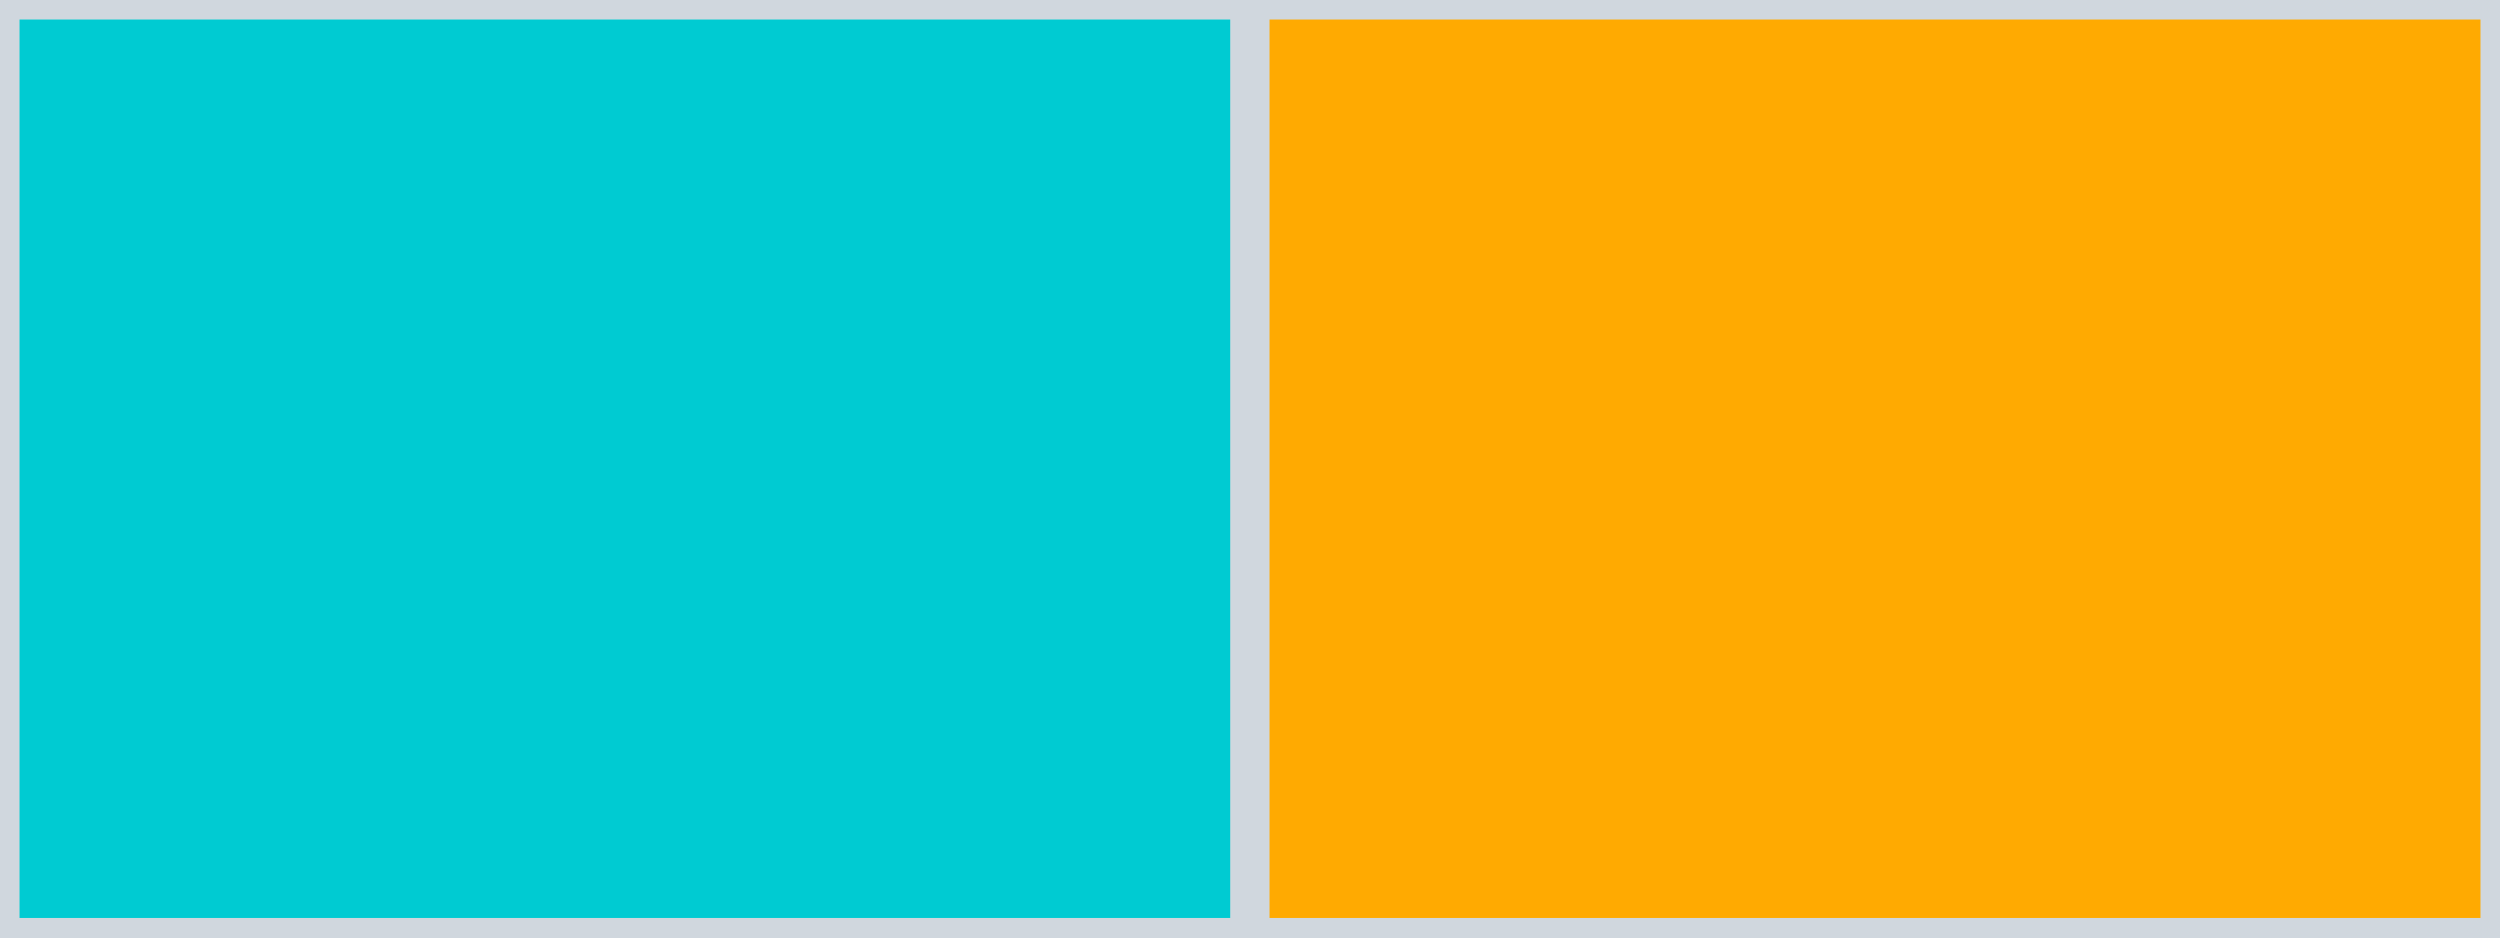
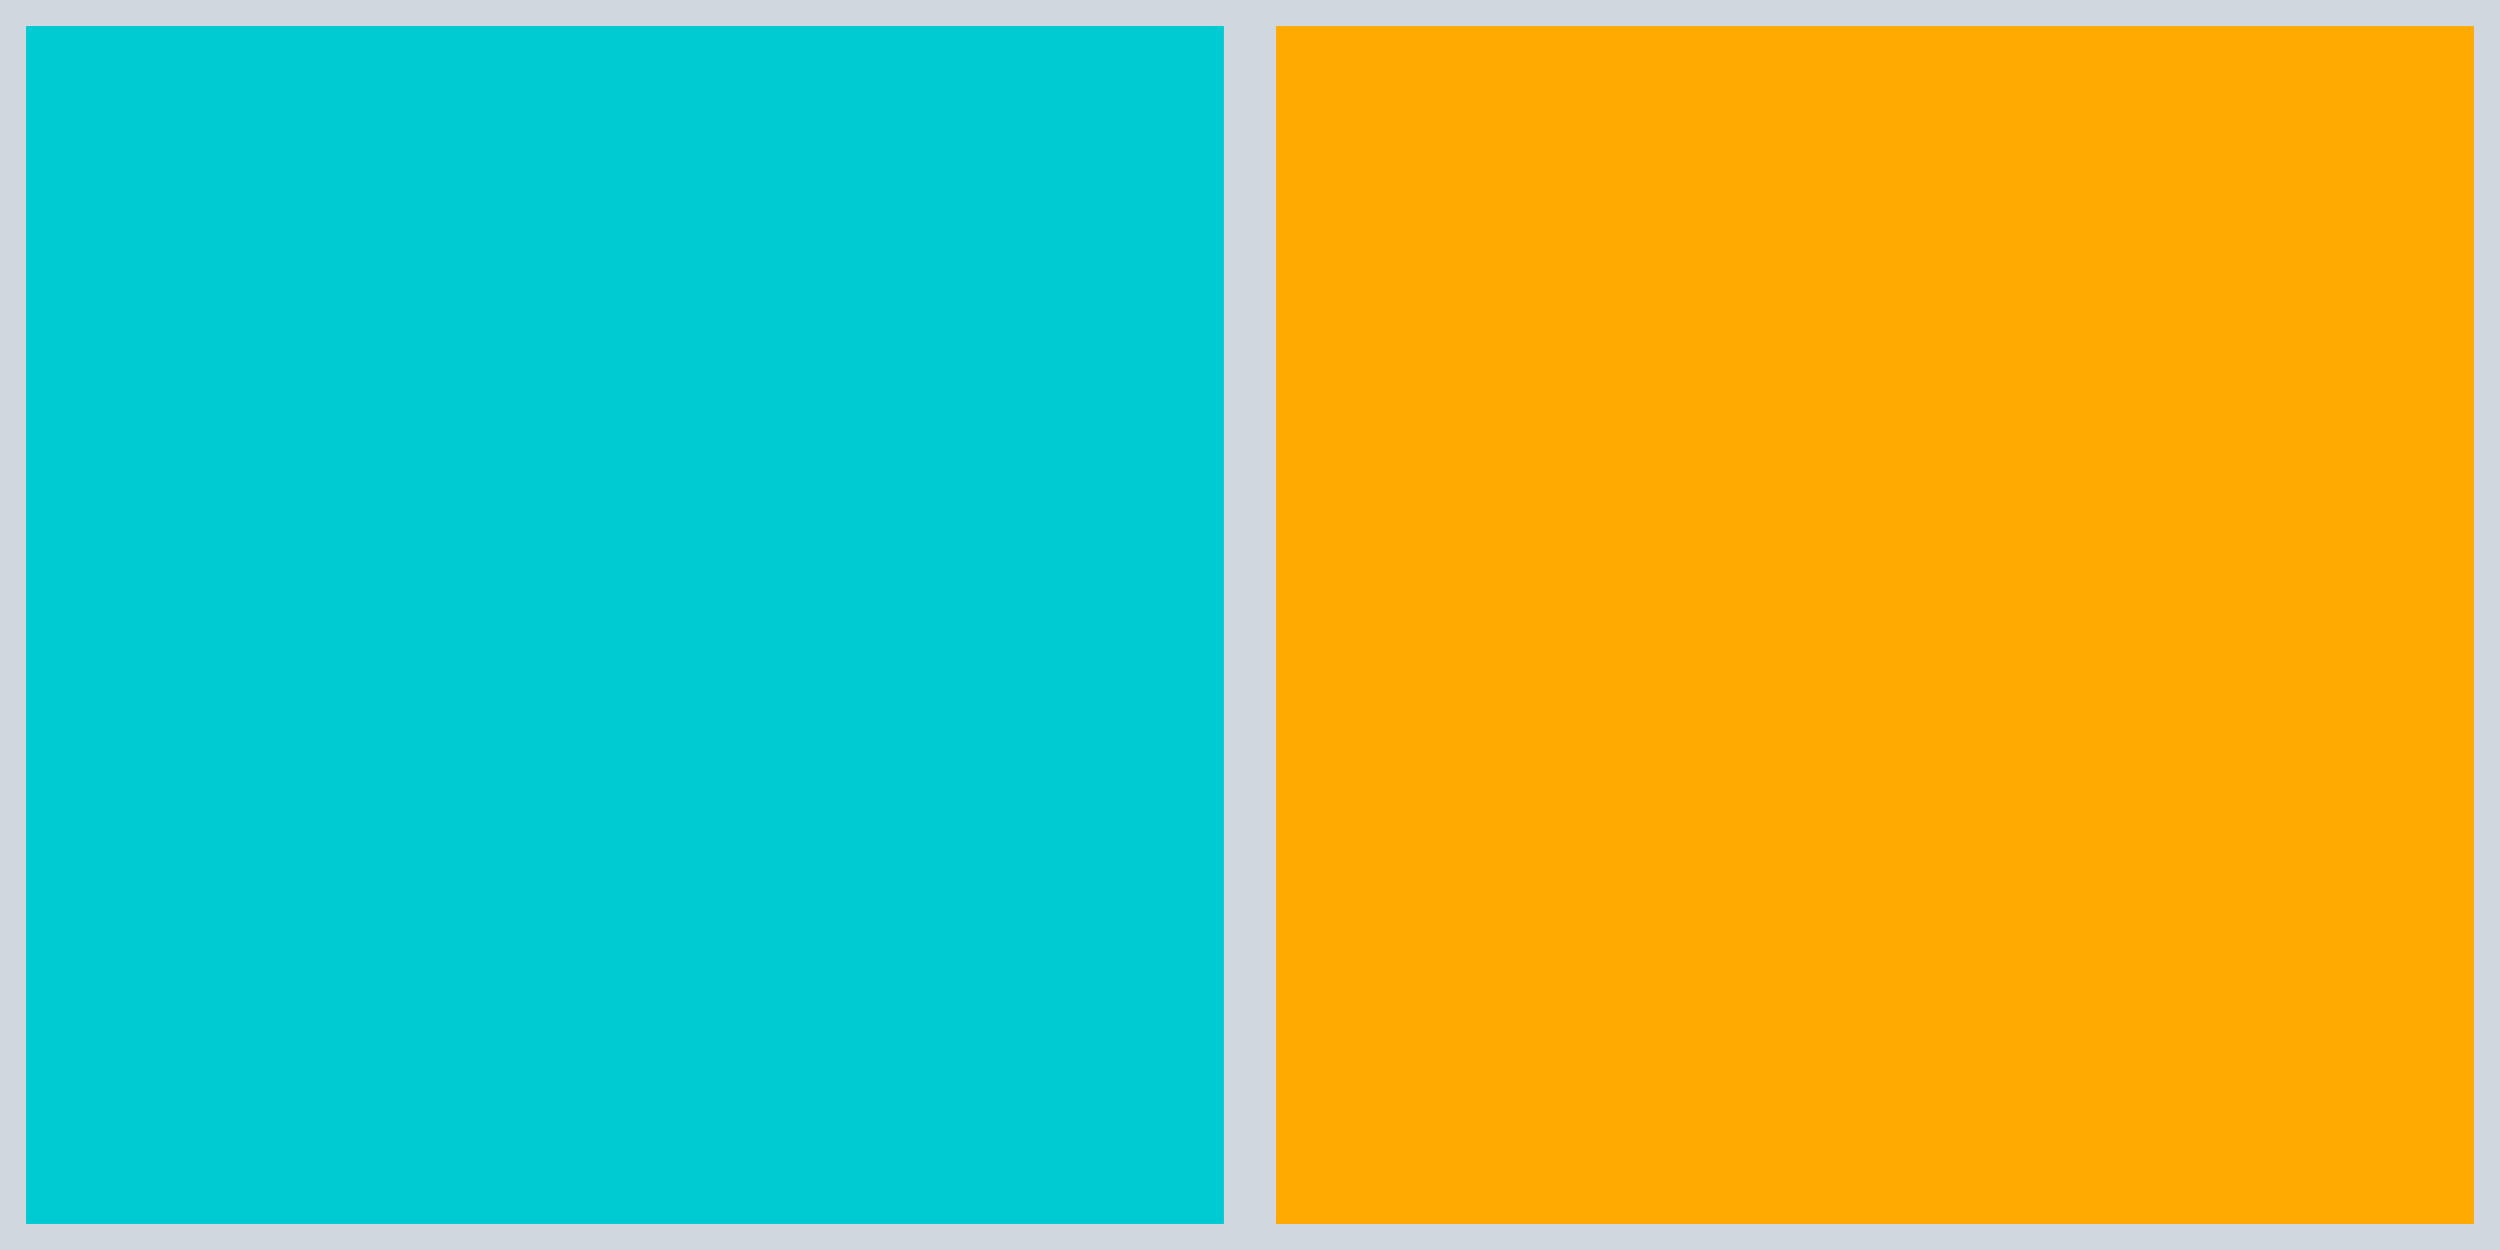
- <svg xmlns="http://www.w3.org/2000/svg" width="64" height="24" viewBox="0 0 64 24" role="img" aria-labelledby="title">
-   <rect x="0" y="0" width="32" height="24" fill="#00CBD2" stroke="#d0d7de" />
-   <rect x="32" y="0" width="32" height="24" fill="#FFAA01" stroke="#d0d7de" />
+ <svg xmlns="http://www.w3.org/2000/svg" width="48" height="24" viewBox="0 0 48 24" role="img" aria-labelledby="title">
+   <rect x="0" y="0" width="24" height="24" fill="#00CBD2" stroke="#d0d7de" />
+   <rect x="24" y="0" width="24" height="24" fill="#FFAA01" stroke="#d0d7de" />
</svg>
